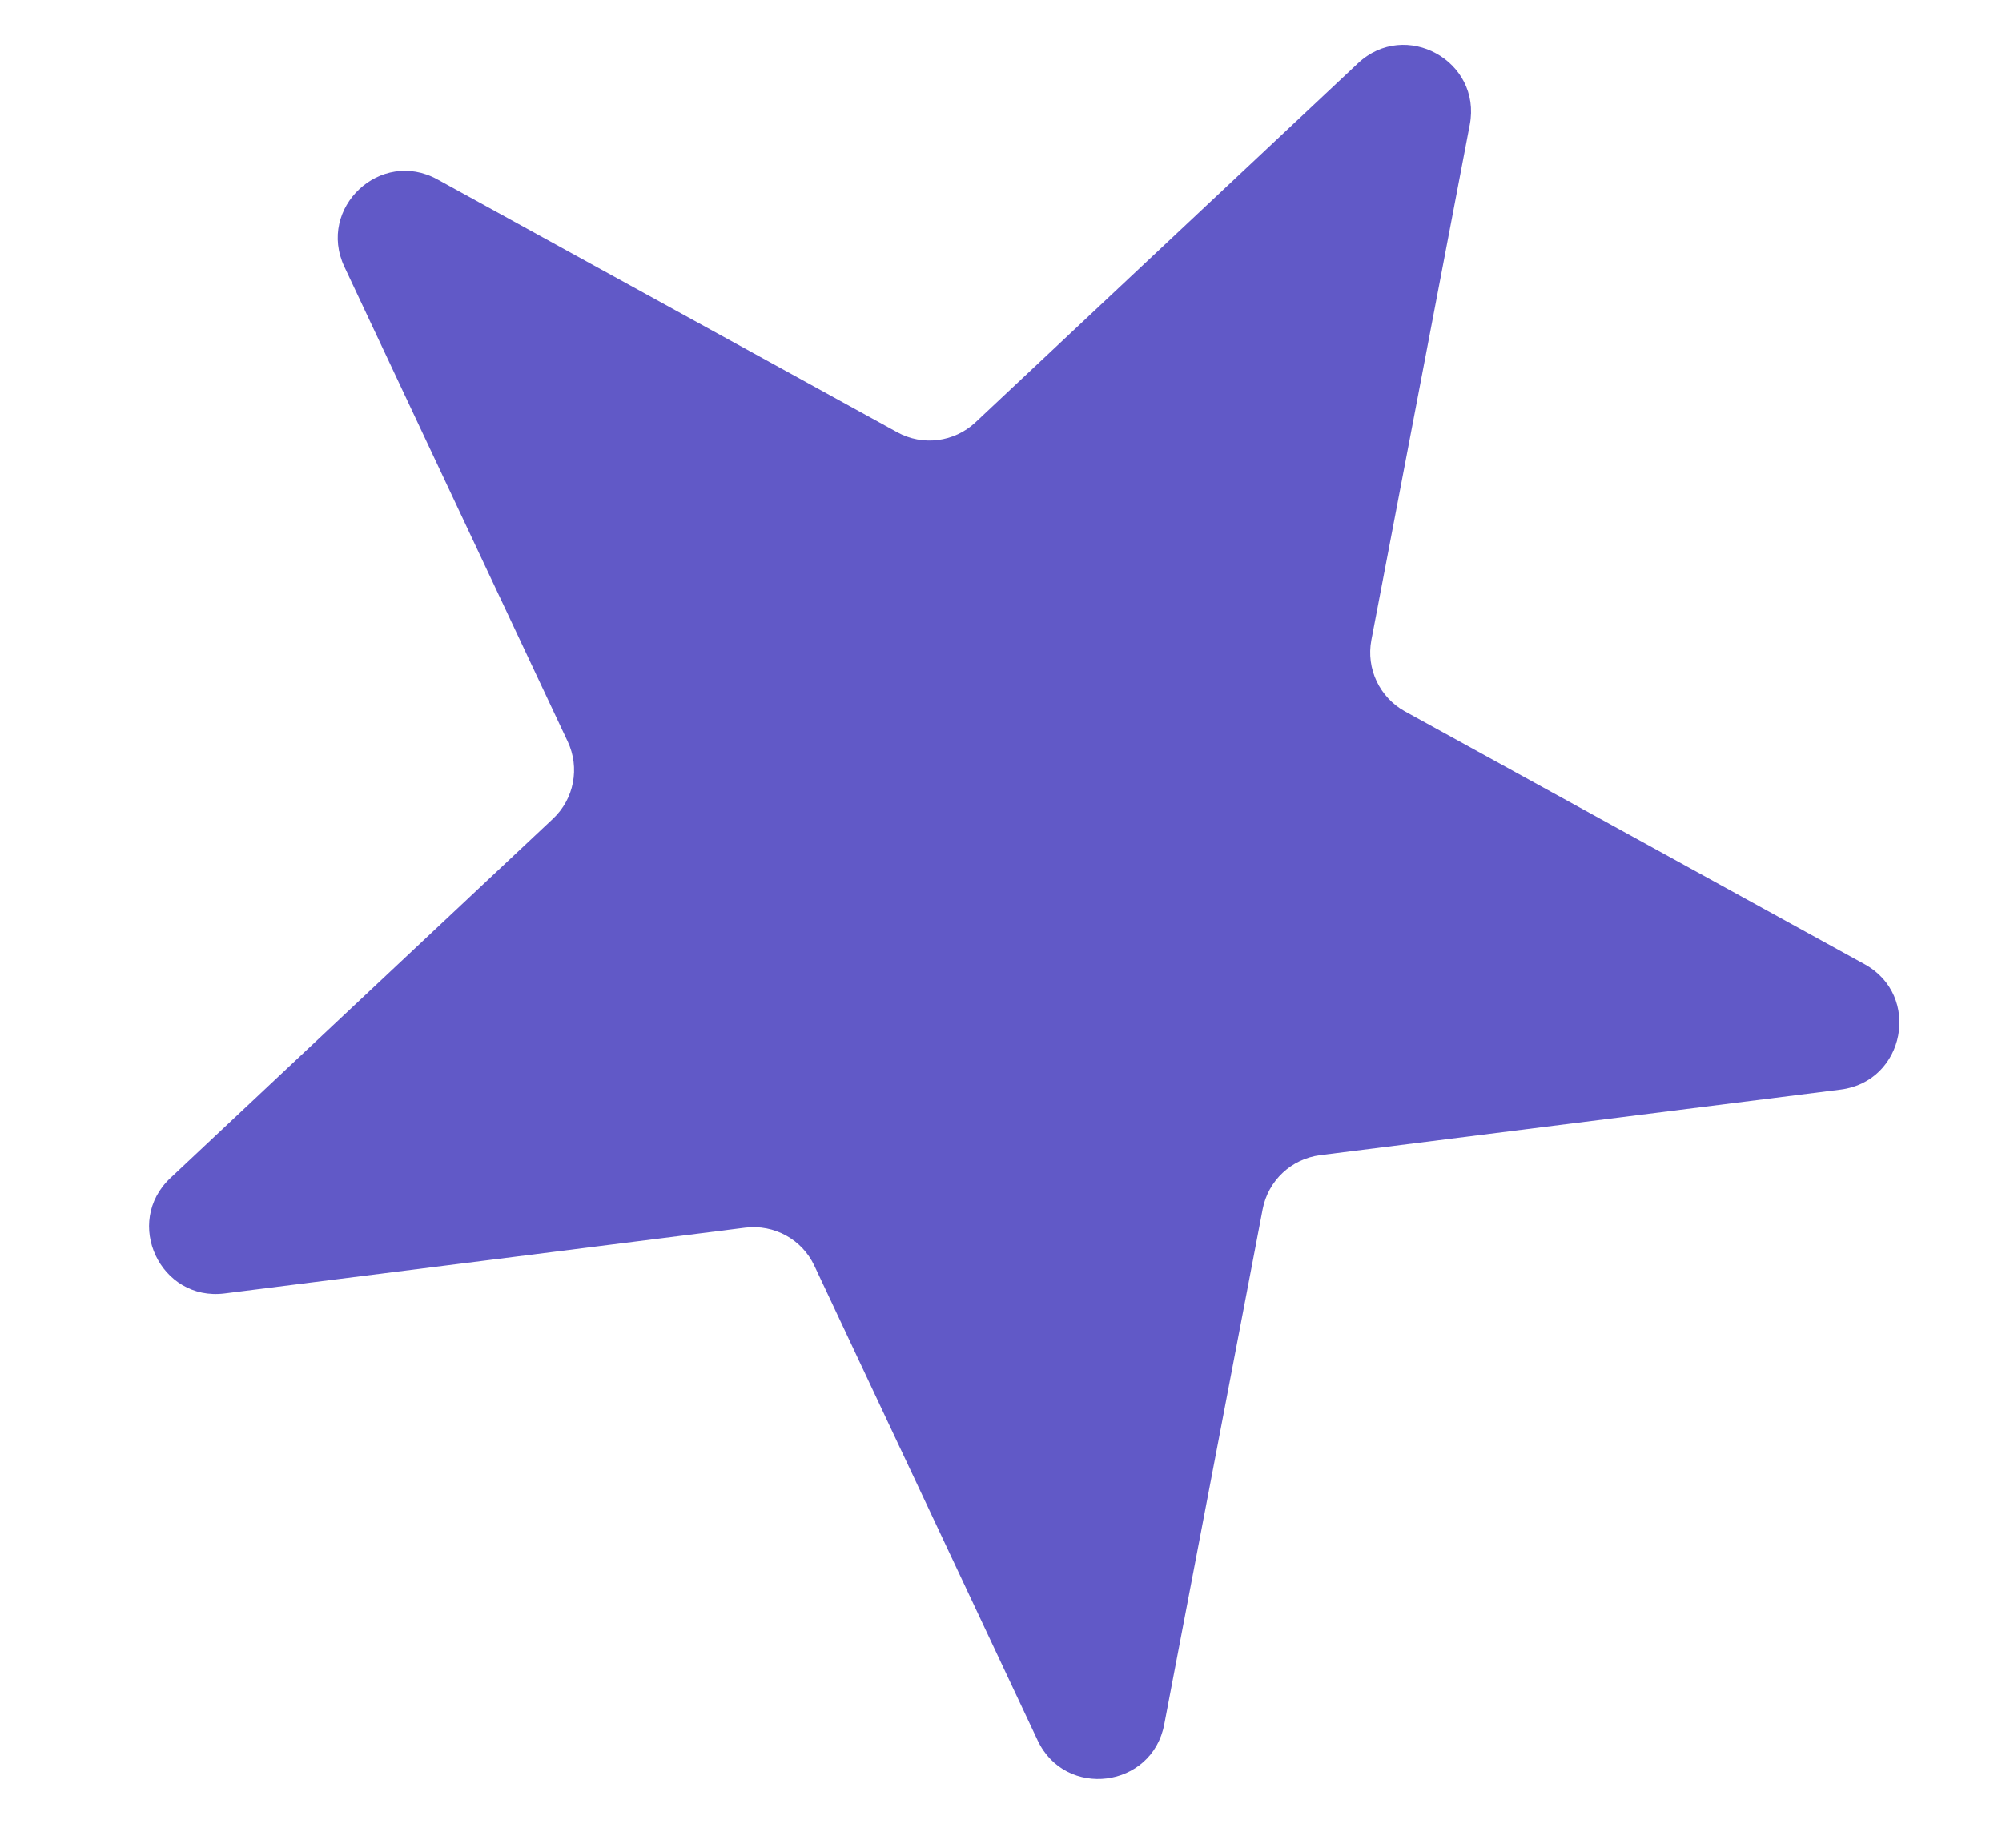
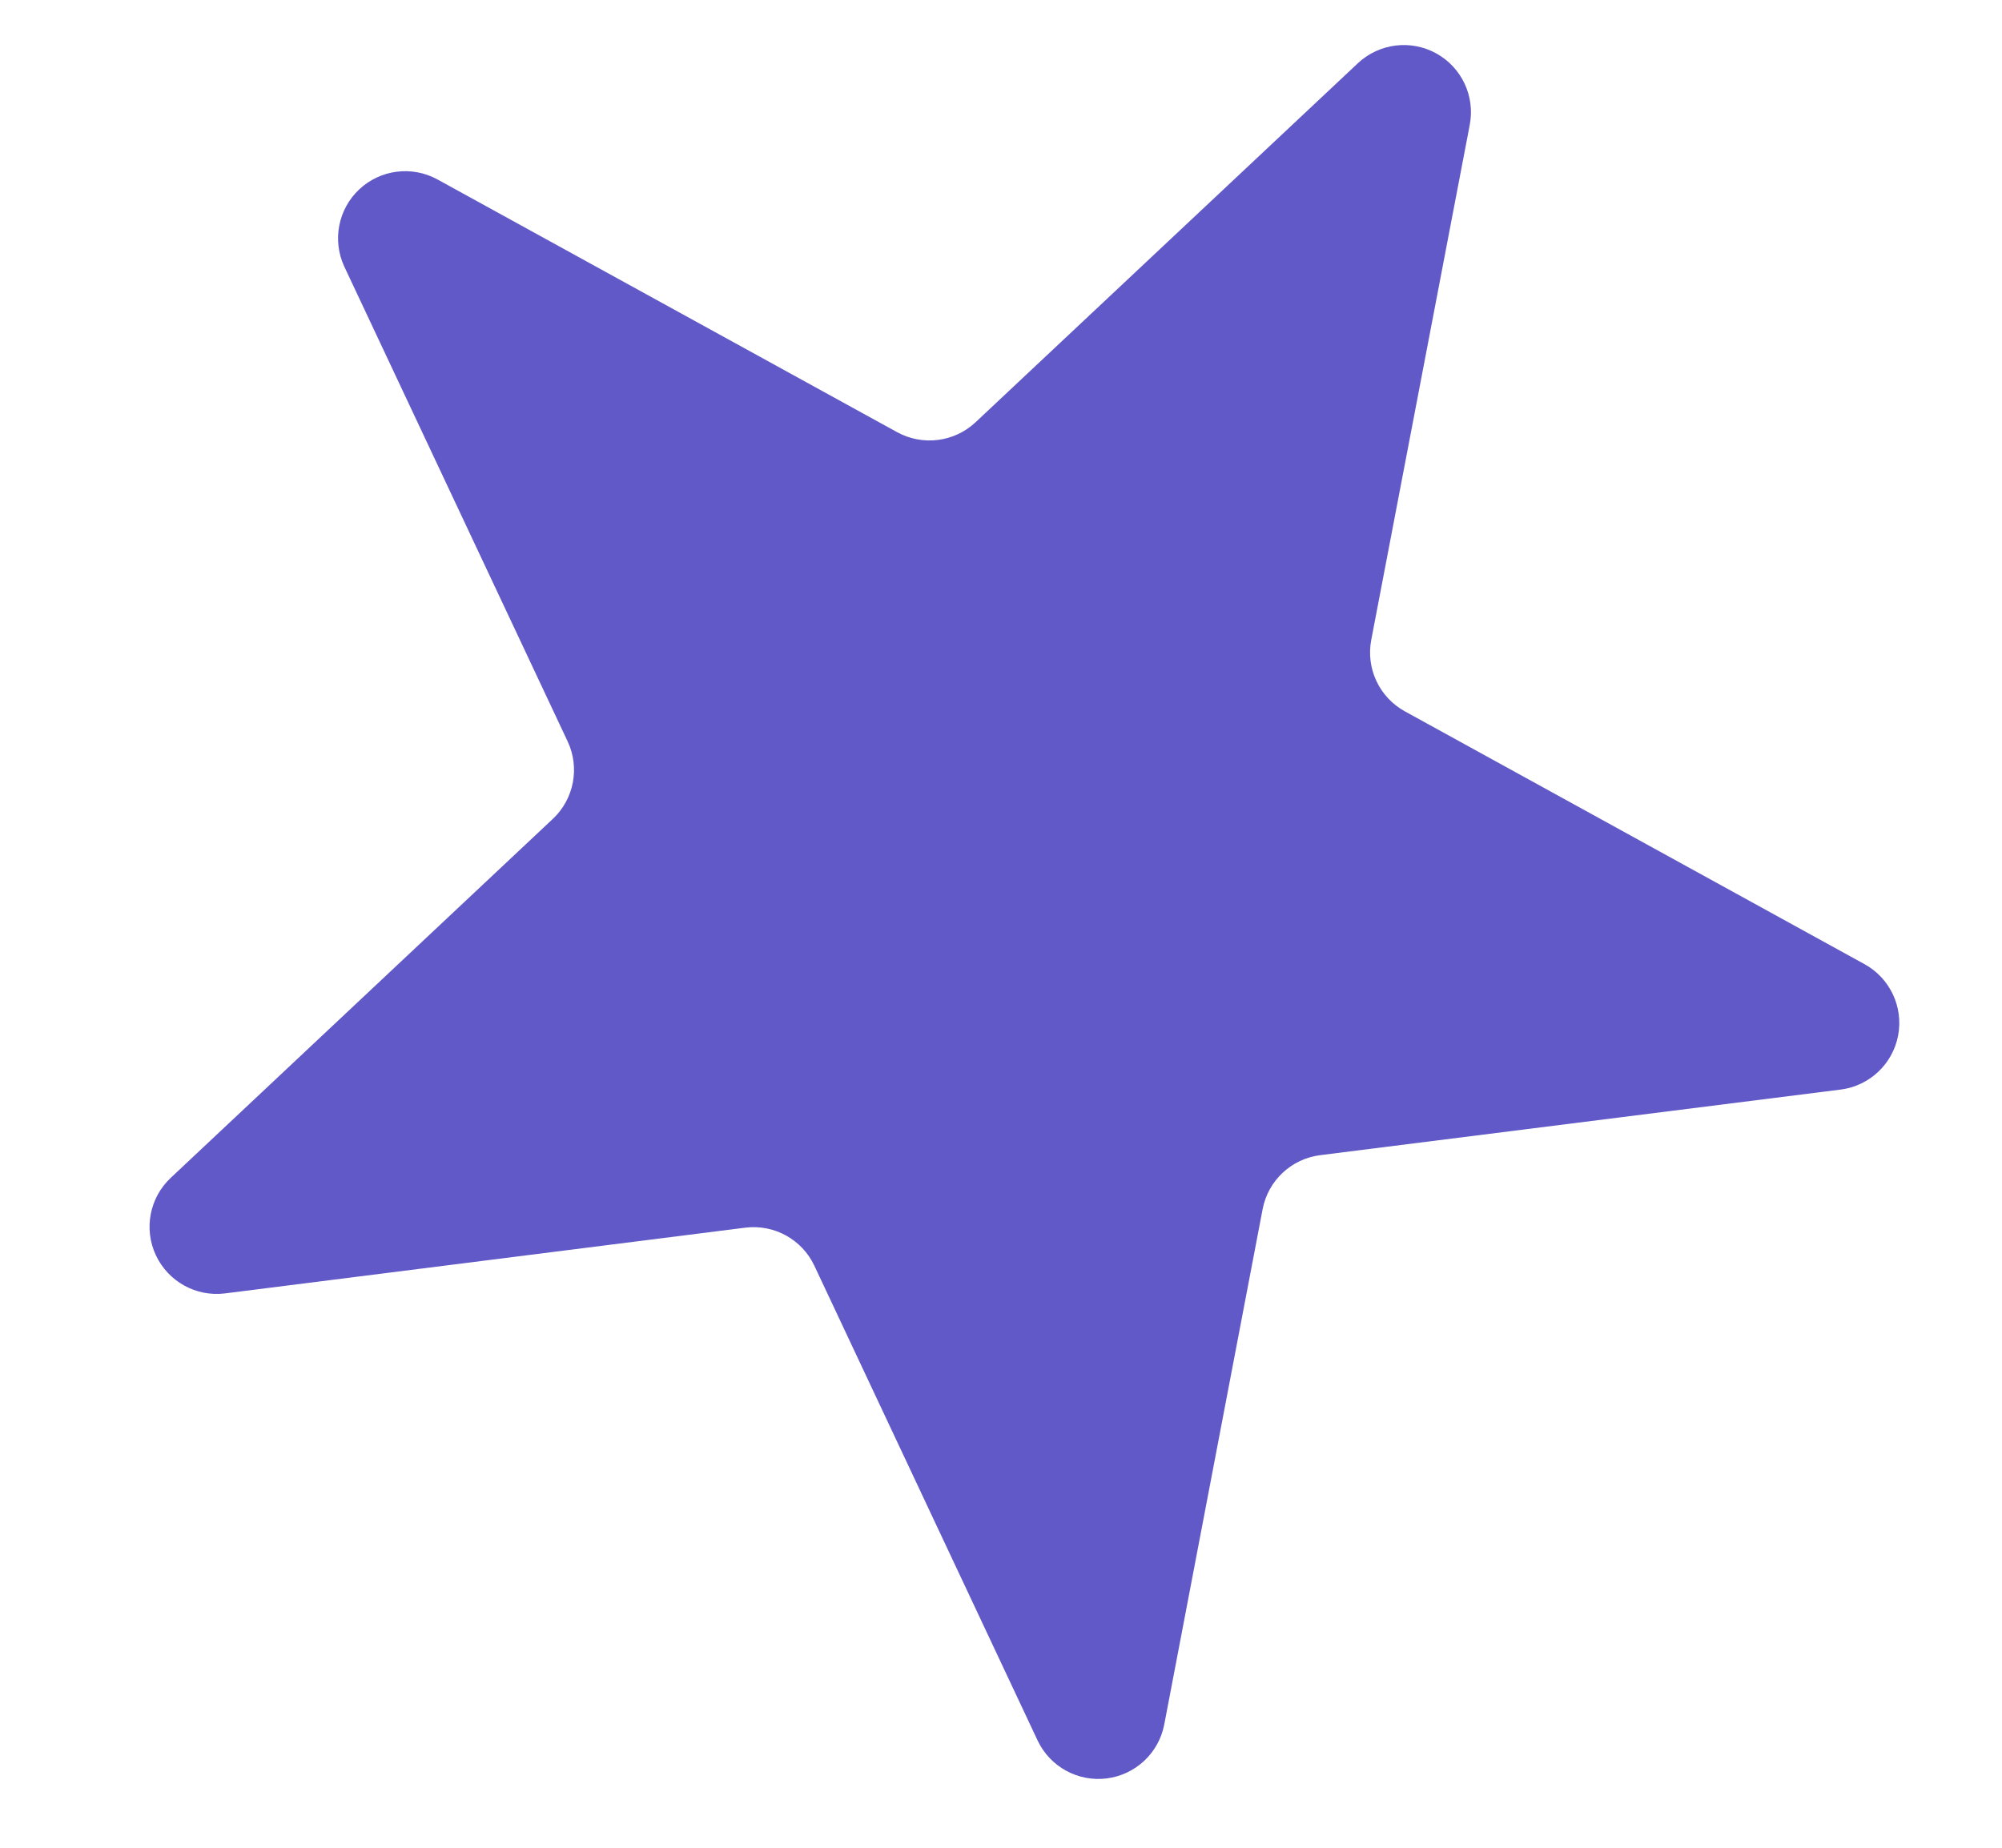
- <svg xmlns="http://www.w3.org/2000/svg" width="13" height="12" viewBox="0 0 13 12" fill="none">
-   <path d="M8.818 0.411C9.125 0.122 9.623 0.396 9.544 0.81L8.905 4.157C8.87 4.342 8.958 4.529 9.123 4.62L12.108 6.262C12.478 6.465 12.371 7.023 11.953 7.076L8.573 7.502C8.385 7.526 8.235 7.667 8.199 7.853L7.56 11.199C7.481 11.614 6.918 11.685 6.738 11.303L5.288 8.22C5.208 8.049 5.027 7.95 4.839 7.973L1.459 8.4C1.041 8.453 0.799 7.939 1.107 7.65L3.59 5.318C3.728 5.189 3.767 4.986 3.686 4.815L2.236 1.732C2.057 1.35 2.471 0.962 2.84 1.165L5.826 2.807C5.991 2.898 6.196 2.872 6.334 2.743L8.818 0.411Z" fill="#6159C7" />
+ <svg xmlns="http://www.w3.org/2000/svg" width="13" height="12" fill="none">
+   <path fill="#6159C7" d="M8.818.41a.436.436 0 0 1 .726.4l-.64 3.347a.436.436 0 0 0 .219.463l2.985 1.642a.436.436 0 0 1-.155.814l-3.38.426a.436.436 0 0 0-.374.35L7.56 11.2a.436.436 0 0 1-.822.104L5.288 8.22a.436.436 0 0 0-.449-.247L1.46 8.4a.436.436 0 0 1-.352-.75L3.59 5.318a.436.436 0 0 0 .096-.503l-1.45-3.083a.436.436 0 0 1 .604-.567l2.986 1.642c.165.09.37.065.508-.064L8.818.41Z" />
</svg>
